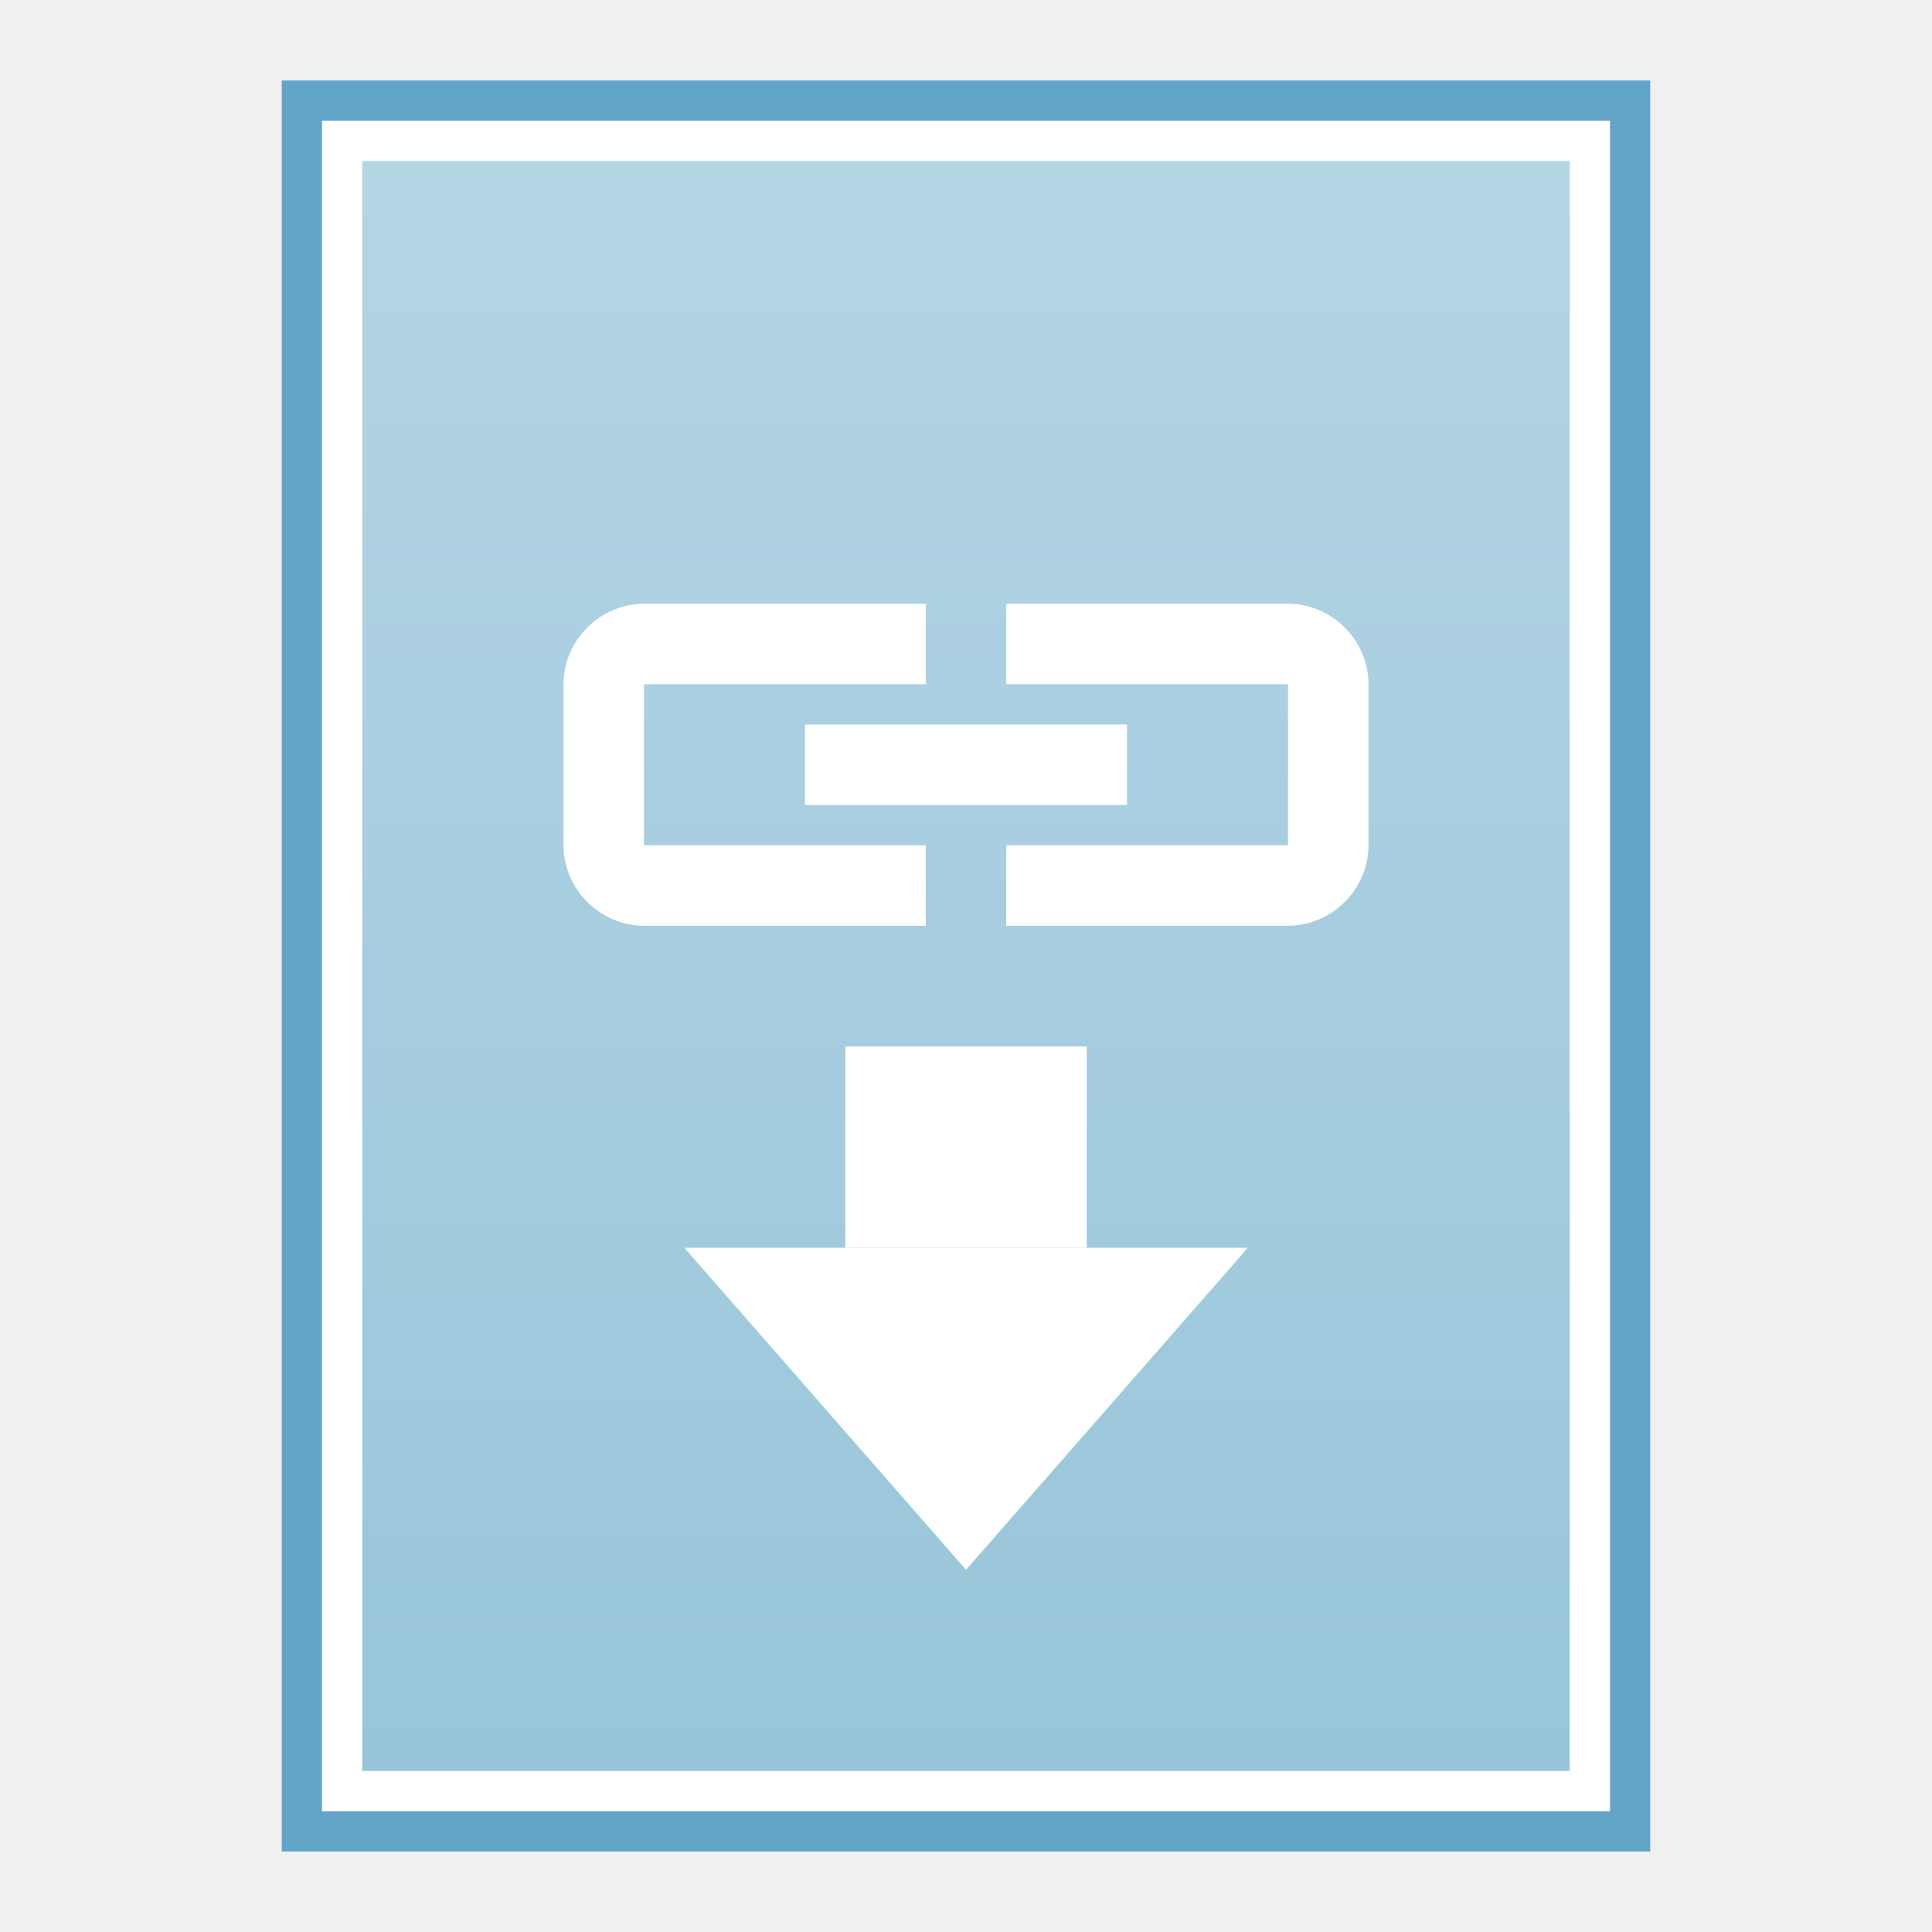
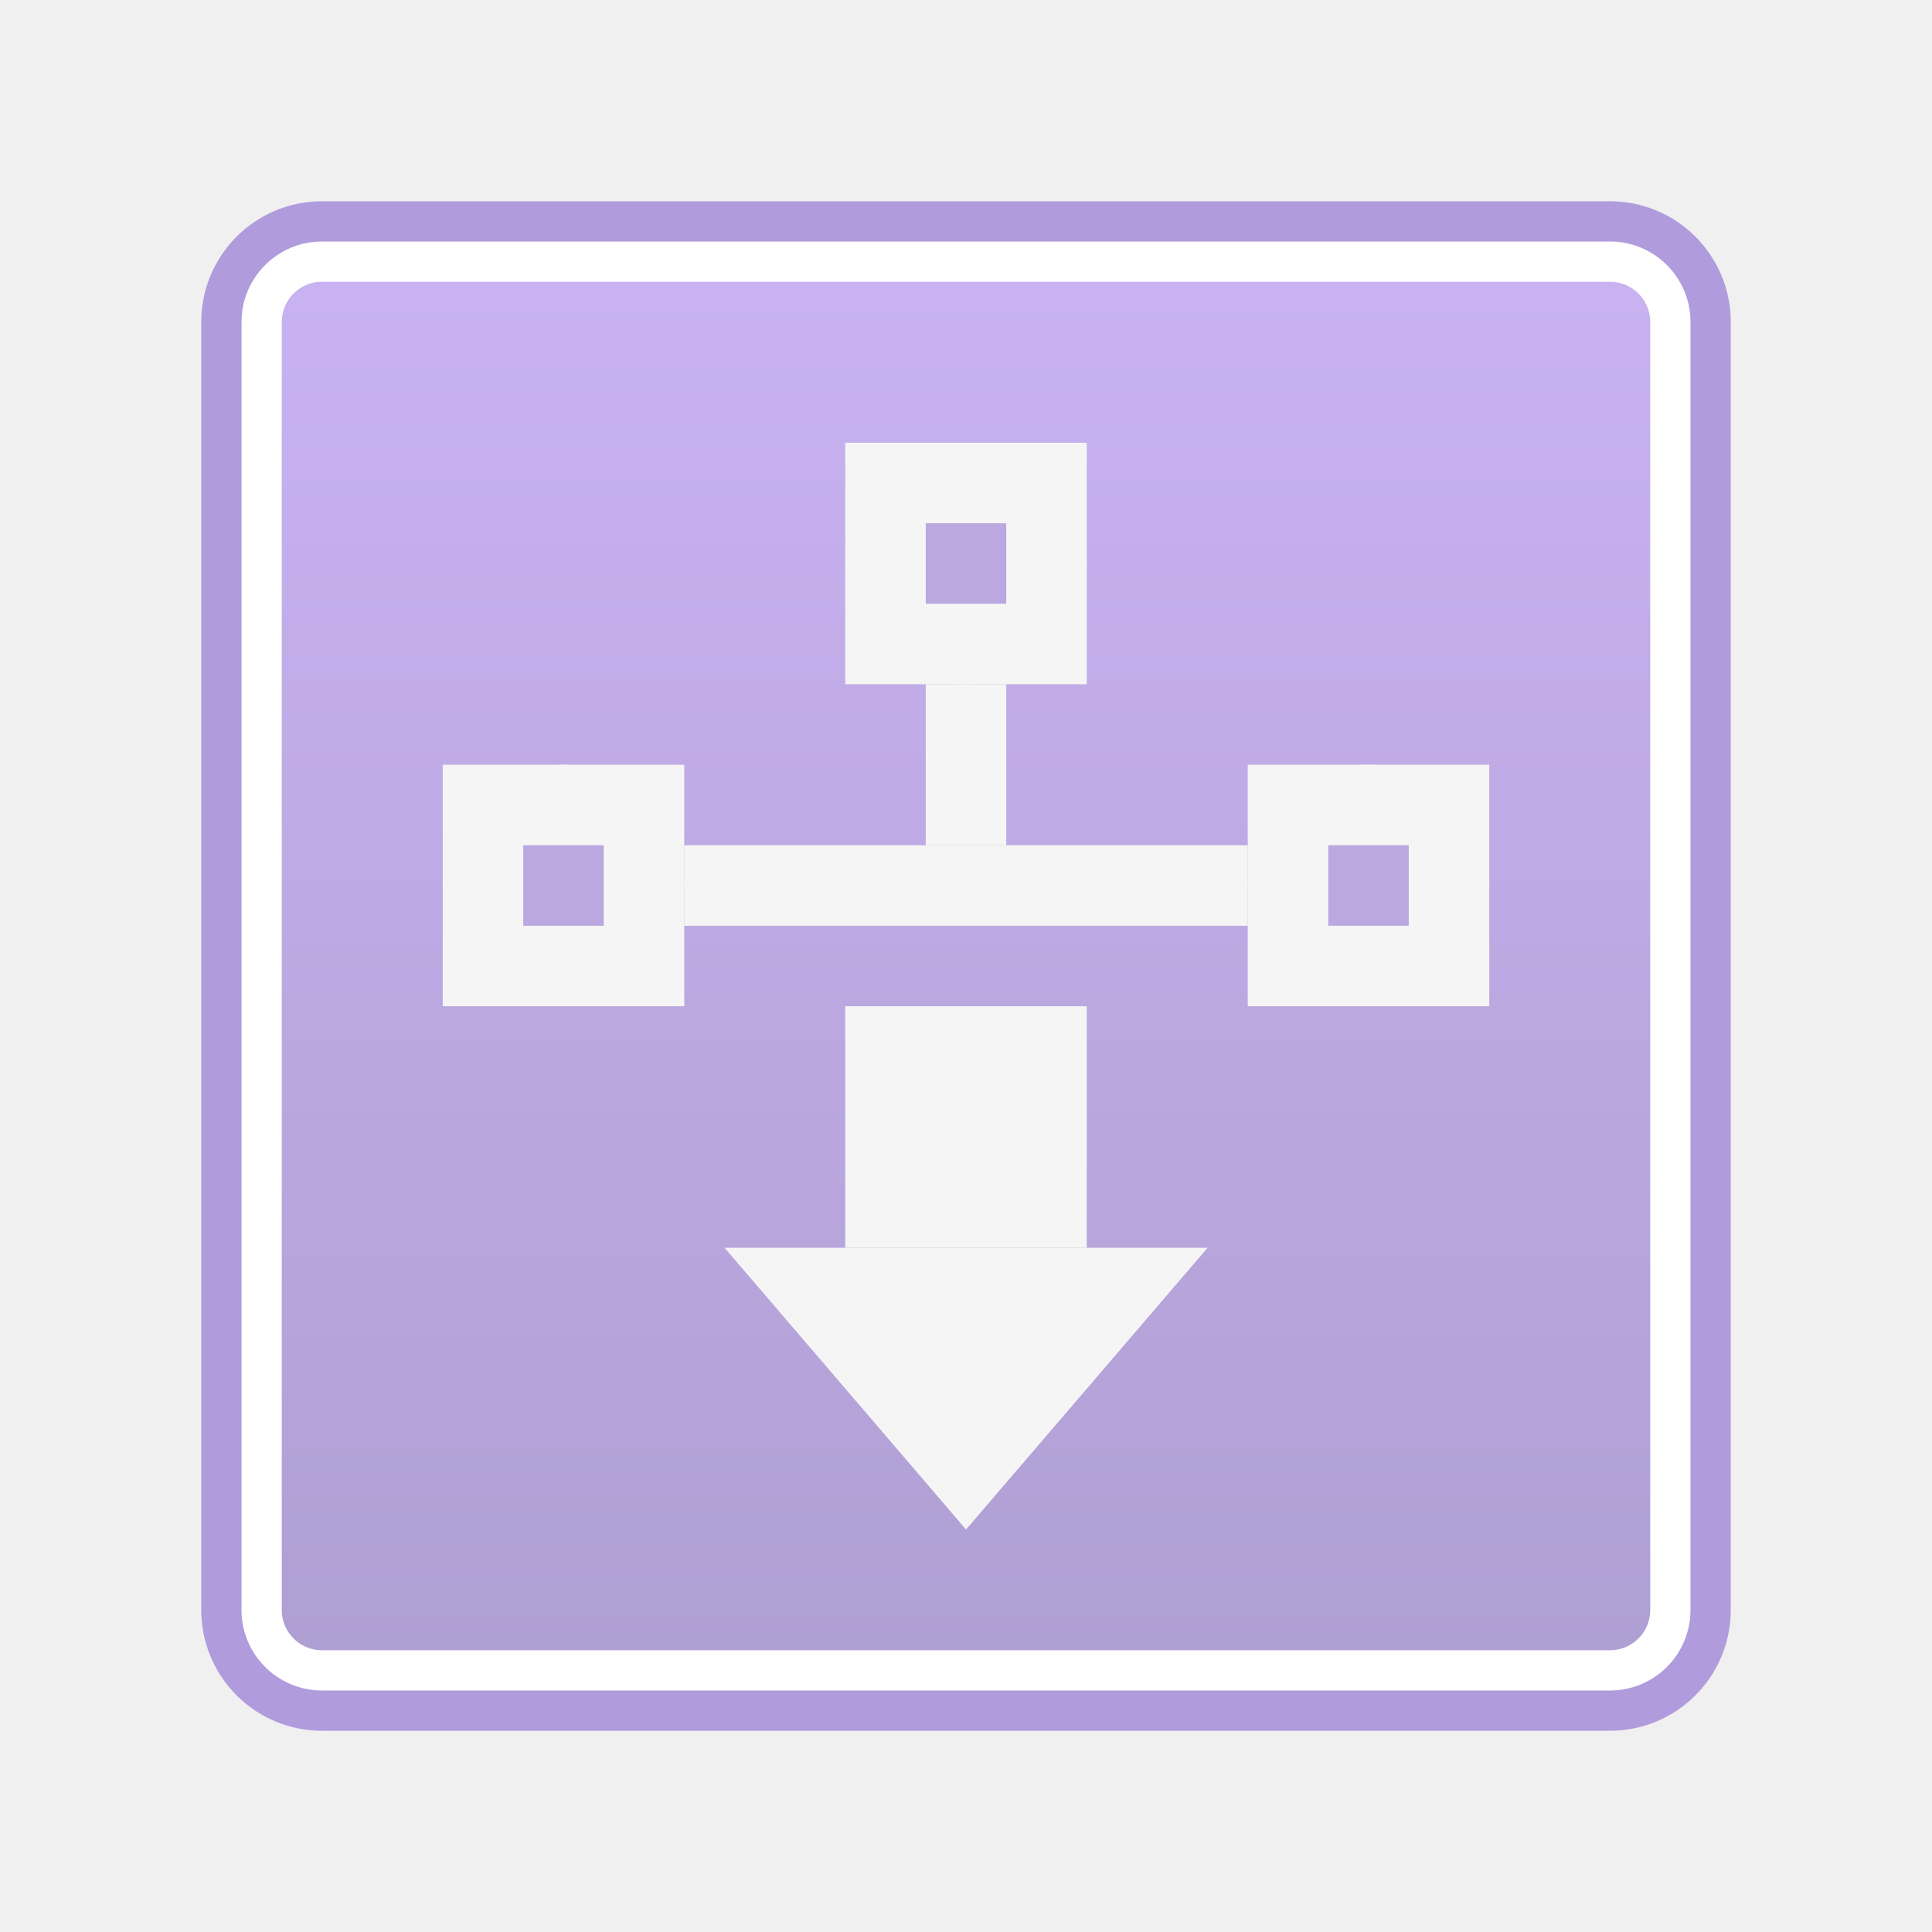
- <svg xmlns="http://www.w3.org/2000/svg" xmlns:xlink="http://www.w3.org/1999/xlink" version="1.0" width="48" height="48" id="svg3400">
-   <defs id="defs3402">
-     <linearGradient xlink:href="#linearGradient4132-8" id="linearGradient4489-1" gradientUnits="userSpaceOnUse" gradientTransform="matrix(0.8676471,0,0,0.9147288,50.11766,3.255817)" x1="-29.695" y1="44.701" x2="-29.695" y2="0.915" />
-     <linearGradient id="linearGradient4132-8">
-       <stop style="stop-color:#98c5da;stop-opacity:1" offset="0" id="stop4134-65" />
-       <stop style="stop-color:#b4d5e4;stop-opacity:1" offset="1" id="stop4136-9" />
+ <svg xmlns="http://www.w3.org/2000/svg" xmlns:xlink="http://www.w3.org/1999/xlink" version="1.0" width="48" height="48" id="svg3578">
+   <defs id="defs3580">
+     <linearGradient id="linearGradient4740">
+       <stop style="stop-color:#b09fd3;stop-opacity:1" offset="0" id="stop4742" />
+       <stop style="stop-color:#c8b2f1;stop-opacity:1" offset="1" id="stop4744" />
    </linearGradient>
+     <linearGradient id="linearGradient4873-3-6-0">
+       <stop id="stop4875-3-2-4" style="stop-color:#ffffff;stop-opacity:1" offset="0" />
+       <stop id="stop4877-8-5-7" style="stop-color:#ffffff;stop-opacity:0" offset="1" />
+     </linearGradient>
+     <linearGradient xlink:href="#linearGradient4740" id="linearGradient4594" gradientUnits="userSpaceOnUse" gradientTransform="matrix(0.9833334,0,0,0.7775195,53.59998,6.367453)" x1="-29.695" y1="44.701" x2="-29.695" y2="0.915" />
  </defs>
-   <rect y="2" x="7" height="44" width="34" id="rect4473-2" style="fill:#63a5c9;fill-opacity:1;stroke:none" />
-   <rect style="fill:#ffffff;fill-opacity:1;stroke:none" id="rect4475-2" width="32" height="42" x="8" y="3" />
-   <rect y="4" x="9" height="40" width="30" id="rect4477-1" style="fill:url(#linearGradient4489-1);fill-opacity:1;stroke:none" />
-   <path id="path4483-6" d="m 25,15 0,2 7,0 0,4 -7,0 0,2 7,0 c 1.091,0 2,-0.909 2,-2 l 0,-4 c 0,-1.091 -0.909,-2 -2,-2 z" style="color:#000000;font-style:normal;font-variant:normal;font-weight:normal;font-stretch:normal;font-size:medium;line-height:normal;font-family:sans-serif;text-indent:0;text-align:start;text-decoration:none;text-decoration-line:none;text-decoration-style:solid;text-decoration-color:#000000;letter-spacing:normal;word-spacing:normal;text-transform:none;direction:ltr;block-progression:tb;writing-mode:lr-tb;baseline-shift:baseline;text-anchor:start;white-space:normal;clip-rule:nonzero;display:inline;overflow:visible;visibility:visible;opacity:1;isolation:auto;mix-blend-mode:normal;color-interpolation:sRGB;color-interpolation-filters:linearRGB;solid-color:#000000;solid-opacity:1;fill:#ffffff;fill-opacity:1;fill-rule:nonzero;stroke:none;stroke-width:2;stroke-linecap:square;stroke-linejoin:miter;stroke-miterlimit:4;stroke-dasharray:none;stroke-dashoffset:0;stroke-opacity:1;color-rendering:auto;image-rendering:auto;shape-rendering:auto;text-rendering:auto;enable-background:accumulate" />
-   <path id="path4485-6" d="m 16,15 c -1.091,0 -2,0.909 -2,2 l 0,4 c 0,1.091 0.909,2 2,2 l 7,0 0,-2 -7,0 0,-4 7,0 0,-2 z" style="color:#000000;font-style:normal;font-variant:normal;font-weight:normal;font-stretch:normal;font-size:medium;line-height:normal;font-family:sans-serif;text-indent:0;text-align:start;text-decoration:none;text-decoration-line:none;text-decoration-style:solid;text-decoration-color:#000000;letter-spacing:normal;word-spacing:normal;text-transform:none;direction:ltr;block-progression:tb;writing-mode:lr-tb;baseline-shift:baseline;text-anchor:start;white-space:normal;clip-rule:nonzero;display:inline;overflow:visible;visibility:visible;opacity:1;isolation:auto;mix-blend-mode:normal;color-interpolation:sRGB;color-interpolation-filters:linearRGB;solid-color:#000000;solid-opacity:1;fill:#ffffff;fill-opacity:1;fill-rule:nonzero;stroke:none;stroke-width:2;stroke-linecap:square;stroke-linejoin:miter;stroke-miterlimit:4;stroke-dasharray:none;stroke-dashoffset:0;stroke-opacity:1;color-rendering:auto;image-rendering:auto;shape-rendering:auto;text-rendering:auto;enable-background:accumulate" />
-   <rect style="opacity:1;fill:#ffffff;fill-opacity:1;stroke:none;stroke-width:1;stroke-linecap:square;stroke-linejoin:miter;stroke-miterlimit:4;stroke-dasharray:none;stroke-opacity:1" id="rect4487-2" width="8" height="2" x="20" y="18" />
-   <rect style="opacity:1;fill:#ffffff;fill-opacity:1;fill-rule:evenodd;stroke:none;stroke-width:1;stroke-linecap:square;stroke-linejoin:miter;stroke-miterlimit:4;stroke-dasharray:none;stroke-opacity:1" id="rect4307" width="5" height="6" x="26" y="-27" transform="matrix(0,1,-1,0,0,0)" />
-   <path style="opacity:1;fill:#ffffff;fill-opacity:1;fill-rule:evenodd;stroke:none;stroke-width:1;stroke-linecap:square;stroke-linejoin:miter;stroke-miterlimit:4;stroke-dasharray:none;stroke-opacity:1" id="path4309" d="m 30.869,33.649 -4.367,2.521 -4.367,2.521 0,-5.043 0,-5.043 4.367,2.521 z" transform="matrix(0,0.9159068,-1.388097,0,70.70876,10.72713)" />
+   <rect style="fill:#b09bdc;fill-opacity:1;stroke:none" id="rect4558" width="38" height="38" x="5" y="5" ry="3" rx="3" />
+   <rect y="6" x="6" height="36" width="36" id="rect4560" style="fill:#ffffff;fill-opacity:1;stroke:none" ry="2" rx="2" />
+   <rect style="fill:url(#linearGradient4594);fill-opacity:1.0;stroke:none" id="rect4562" width="34" height="34" x="7" y="7" ry="1" rx="1" />
+   <rect style="opacity:1;fill:#f5f5f5;fill-opacity:1;fill-rule:evenodd;stroke:none;stroke-width:1;stroke-linecap:square;stroke-linejoin:miter;stroke-miterlimit:4;stroke-dasharray:none;stroke-opacity:1" id="rect4564" width="6" height="6" x="25" y="-27" transform="matrix(0,1,-1,0,0,0)" />
+   <path style="opacity:1;fill:#f5f5f5;fill-opacity:1;fill-rule:evenodd;stroke:none;stroke-width:1;stroke-linecap:square;stroke-linejoin:miter;stroke-miterlimit:4;stroke-dasharray:none;stroke-opacity:1" id="path4566" d="m 30.869,33.649 -4.367,2.521 -4.367,2.521 0,-5.043 0,-5.043 4.367,2.521 z" transform="matrix(0,0.8014184,-1.189798,0,64.03608,13.26124)" />
+   <circle style="fill:#f5f5f5;fill-opacity:1;stroke:none;stroke-width:8;stroke-miterlimit:4;stroke-dasharray:none;stroke-opacity:1" id="circle4568" cx="14" cy="22" r="3" />
+   <rect transform="matrix(0,1,-1,0,0,0)" y="-31" x="21" height="14" width="2" id="rect4574" style="opacity:1;fill:#f5f5f5;fill-opacity:1;fill-rule:evenodd;stroke:none;stroke-width:1;stroke-linecap:square;stroke-linejoin:miter;stroke-miterlimit:4;stroke-dasharray:none;stroke-opacity:1" />
+   <rect transform="matrix(0,1,-1,0,0,0)" y="-25" x="17" height="2" width="4" id="rect4576" style="opacity:1;fill:#f5f5f5;fill-opacity:1;fill-rule:evenodd;stroke:none;stroke-width:1;stroke-linecap:square;stroke-linejoin:miter;stroke-miterlimit:4;stroke-dasharray:none;stroke-opacity:1" />
+   <circle r="3" cy="14" cx="24" id="circle4578" style="fill:#f5f5f5;fill-opacity:1;stroke:none;stroke-width:8;stroke-miterlimit:4;stroke-dasharray:none;stroke-opacity:1" />
+   <circle style="fill:#f5f5f5;fill-opacity:1;stroke:none;stroke-width:8;stroke-miterlimit:4;stroke-dasharray:none;stroke-opacity:1" id="circle4580" cx="34" cy="22" r="3" />
+   <rect y="19" x="11" height="6" width="6" id="rect4582" style="fill:#f5f5f5;fill-opacity:1;stroke:none;stroke-width:8;stroke-miterlimit:4;stroke-dasharray:none;stroke-opacity:1" />
+   <rect style="fill:#f5f5f5;fill-opacity:1;stroke:none;stroke-width:8;stroke-miterlimit:4;stroke-dasharray:none;stroke-opacity:1" id="rect4584" width="6" height="6" x="21" y="11" />
+   <rect y="19" x="31" height="6" width="6" id="rect4586" style="fill:#f5f5f5;fill-opacity:1;stroke:none;stroke-width:8;stroke-miterlimit:4;stroke-dasharray:none;stroke-opacity:1" />
+   <rect style="fill:#bba8e1;fill-opacity:1;stroke:none;stroke-width:8;stroke-miterlimit:4;stroke-dasharray:none;stroke-opacity:1" id="rect4588" width="2" height="2" x="13" y="21" />
+   <rect y="13" x="23" height="2" width="2" id="rect4590" style="fill:#bba8e1;fill-opacity:1;stroke:none;stroke-width:8;stroke-miterlimit:4;stroke-dasharray:none;stroke-opacity:1" />
+   <rect style="fill:#bba8e1;fill-opacity:1;stroke:none;stroke-width:8;stroke-miterlimit:4;stroke-dasharray:none;stroke-opacity:1" id="rect4592" width="2" height="2" x="33" y="21" />
</svg>
